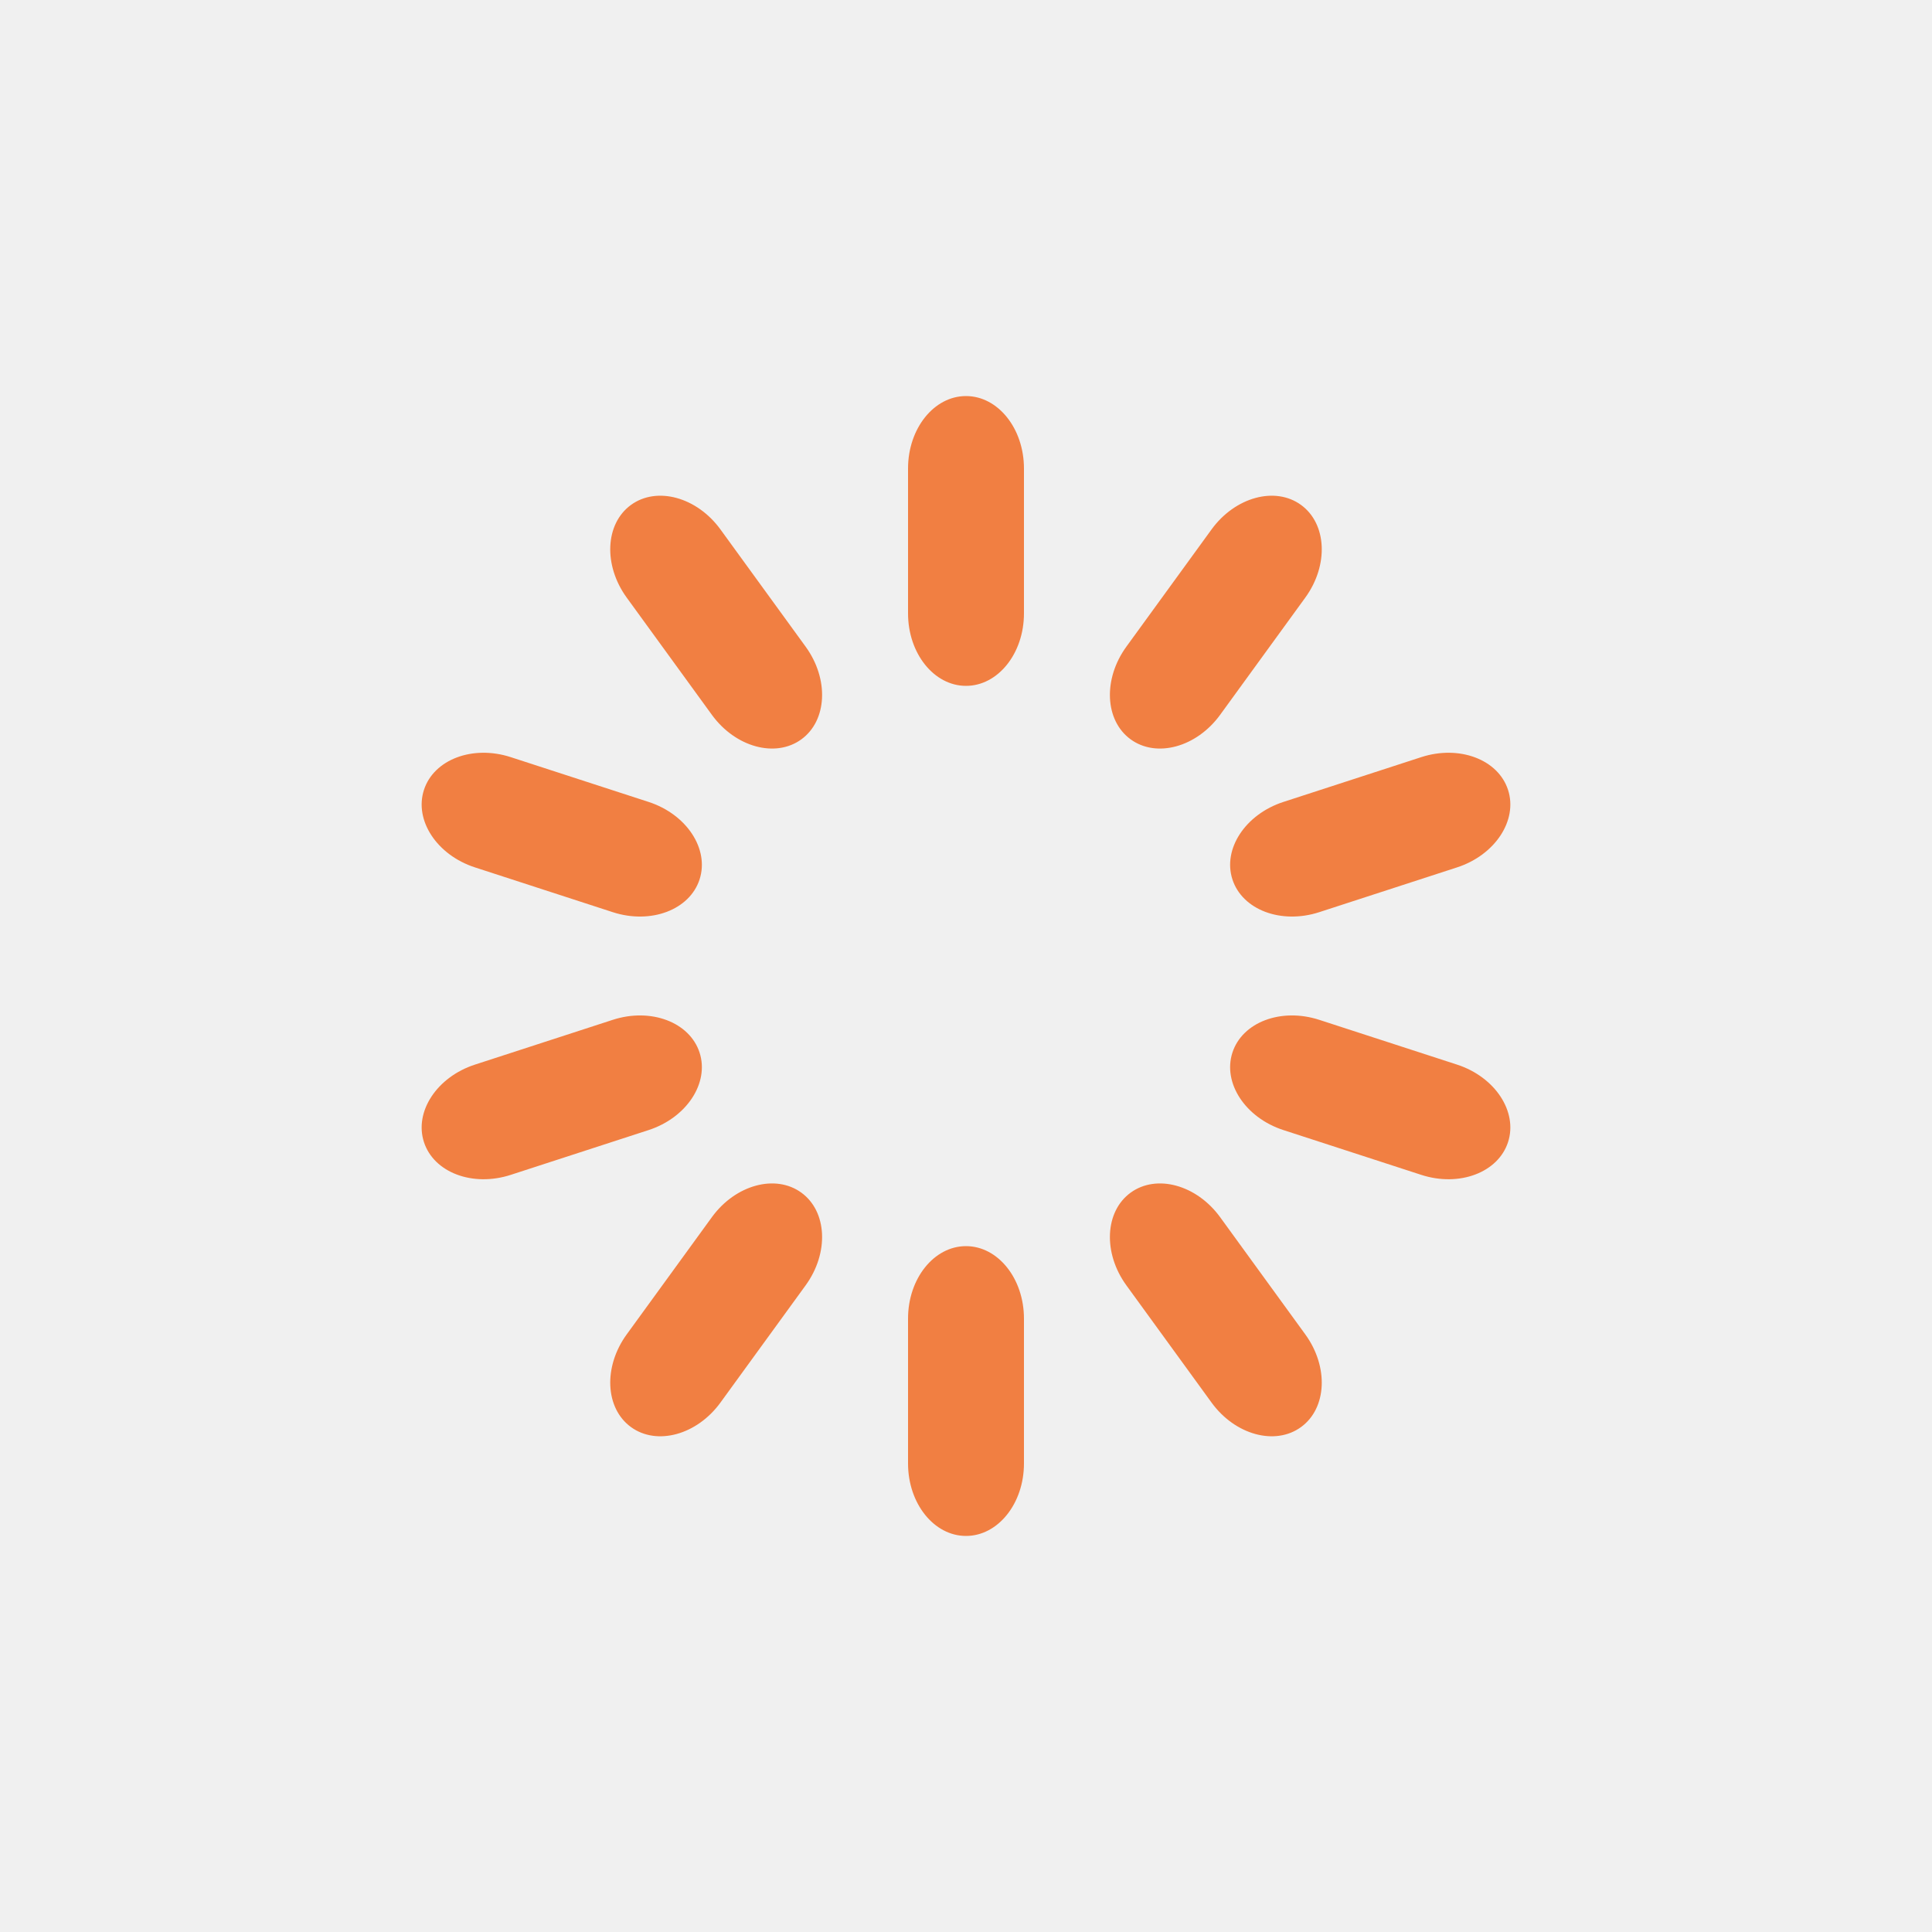
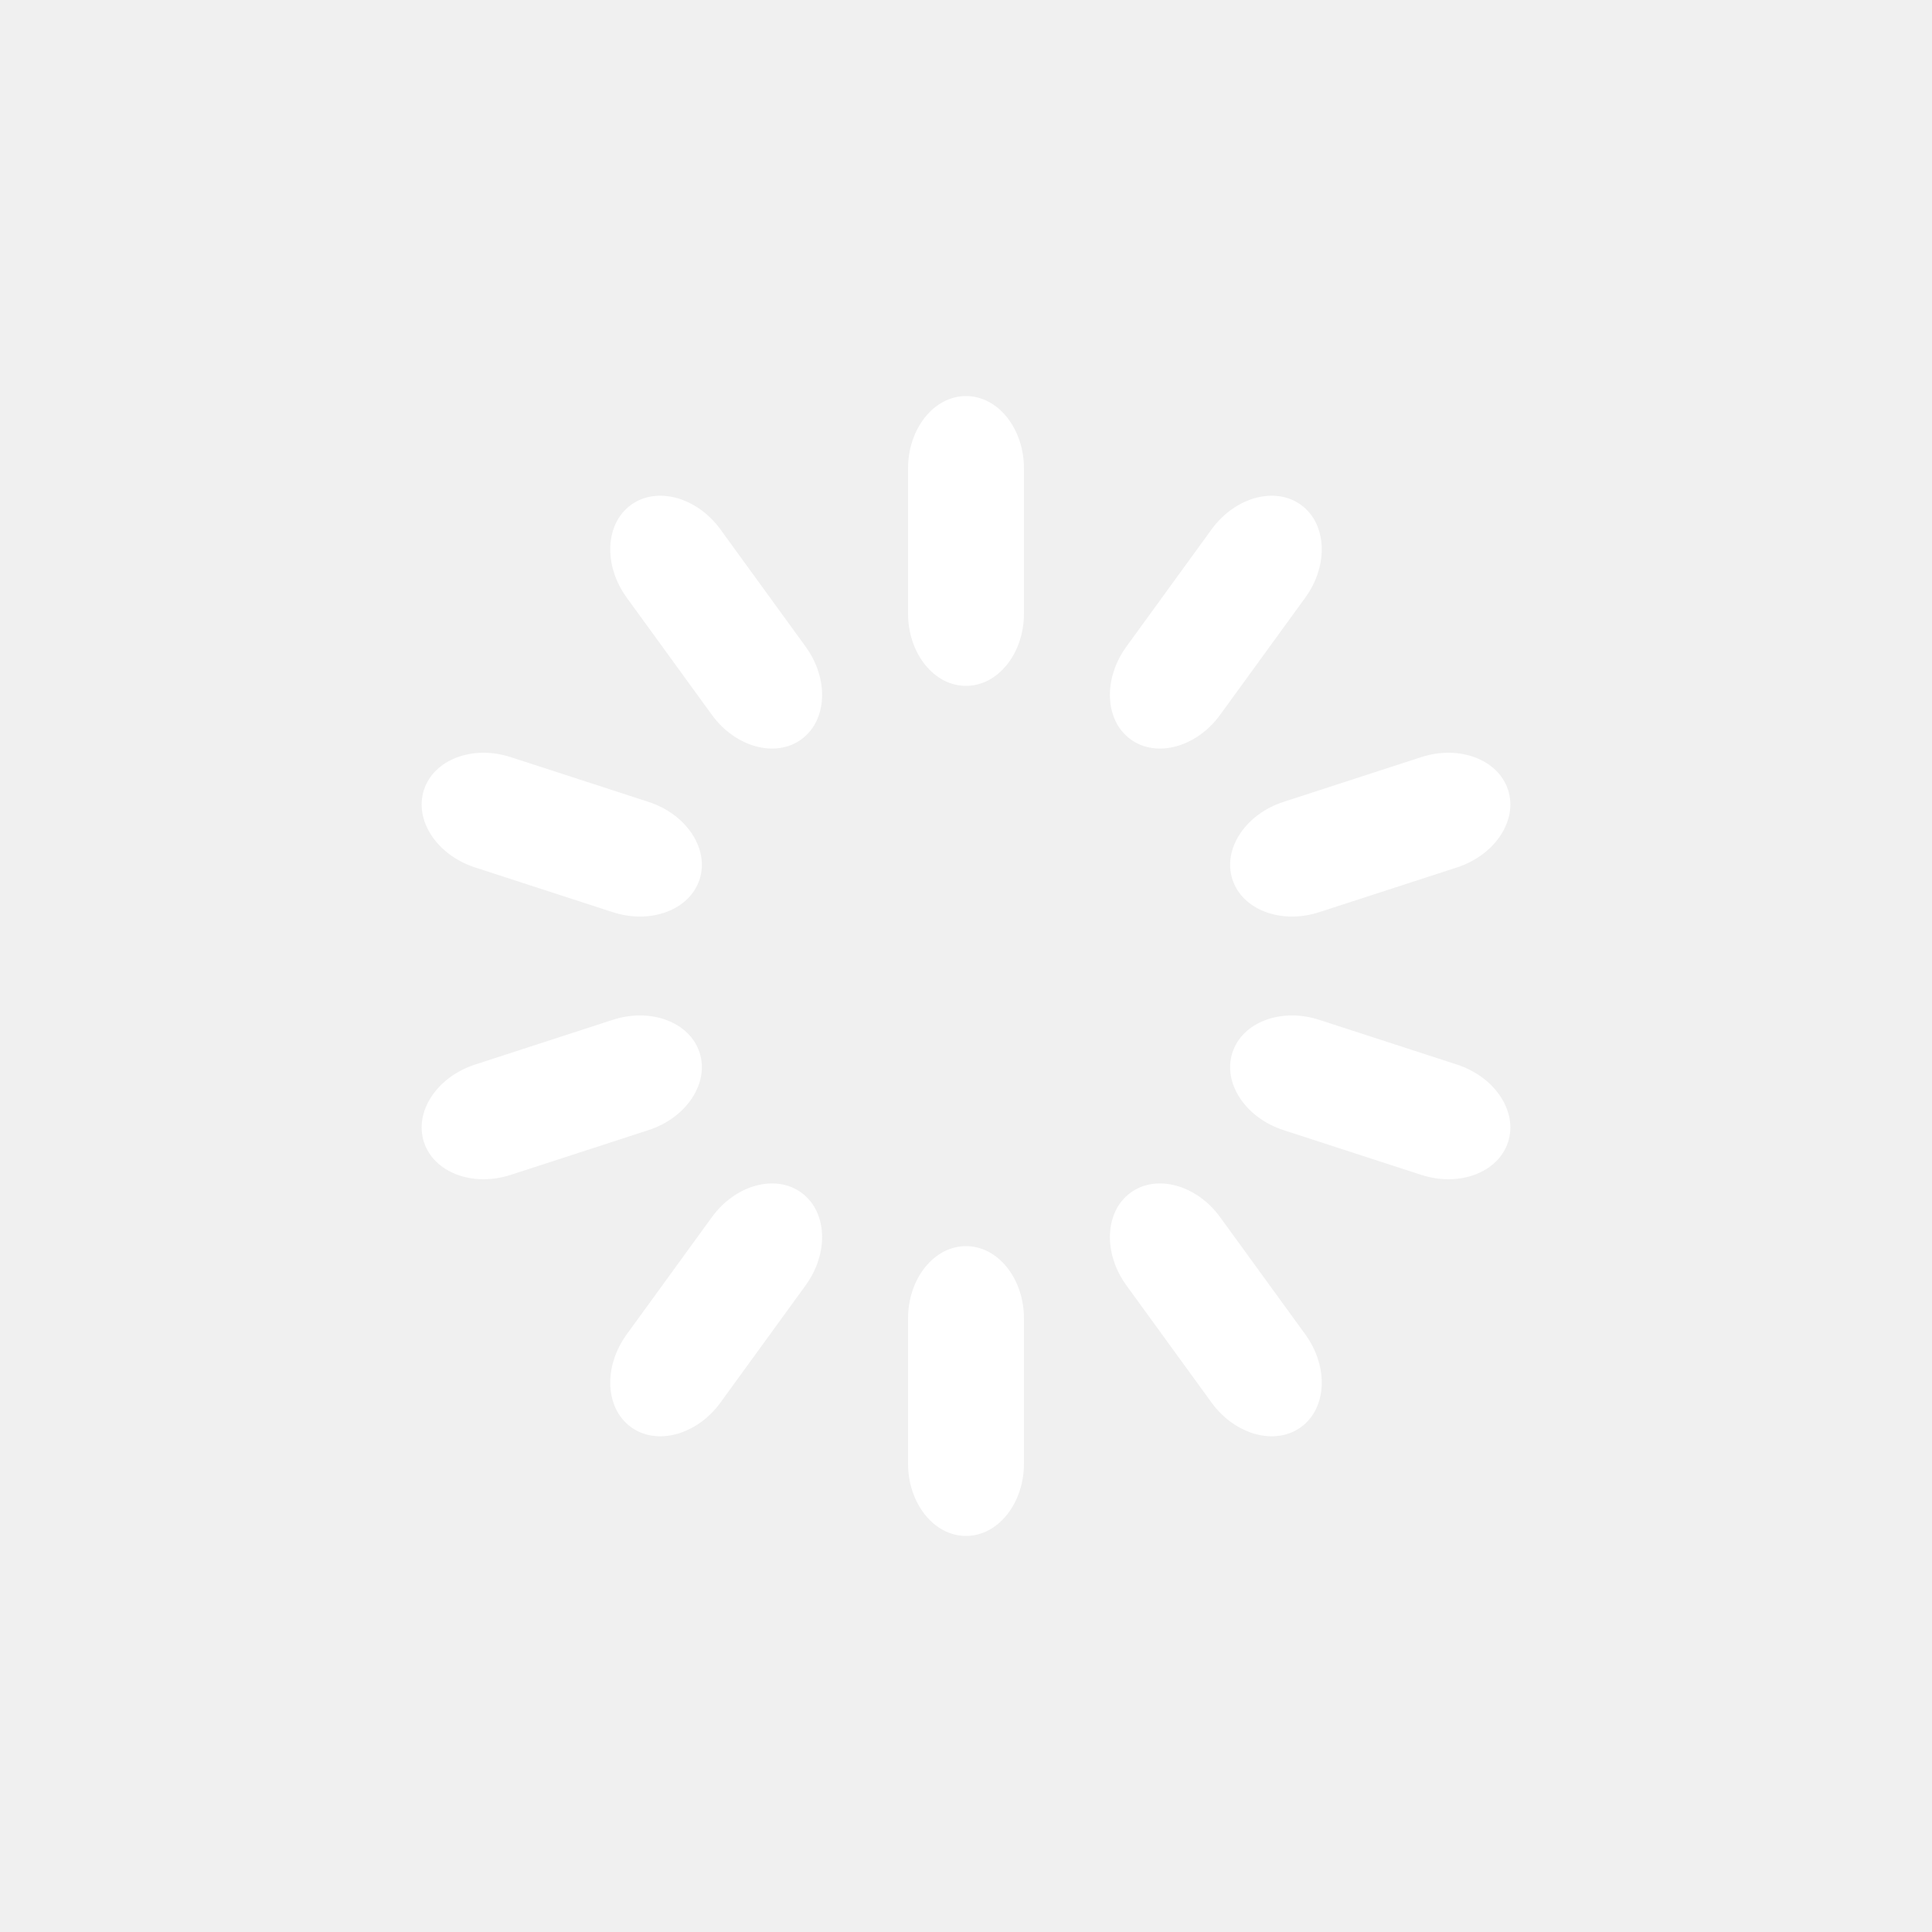
<svg xmlns="http://www.w3.org/2000/svg" style="margin: auto; background: none; display: block; shape-rendering: auto;" width="200px" height="200px" viewBox="0 0 100 100" preserveAspectRatio="xMidYMid">
  <g transform="rotate(0 50 50)">
-     <rect x="47" y="20.5" rx="3" ry="3.75" width="6" height="15" fill="#F17F42">
+     <rect x="47" y="20.5" rx="3" ry="3.75" width="6" height="15" fill="#FFFFFF">
      <animate attributeName="opacity" values="1;0" keyTimes="0;1" dur="1s" begin="-0.9s" repeatCount="indefinite" />
    </rect>
  </g>
  <g transform="rotate(36 50 50)">
-     <rect x="47" y="20.5" rx="3" ry="3.75" width="6" height="15" fill="#F17F42">
+     <rect x="47" y="20.5" rx="3" ry="3.75" width="6" height="15" fill="#FFFFFF">
      <animate attributeName="opacity" values="1;0" keyTimes="0;1" dur="1s" begin="-0.8s" repeatCount="indefinite" />
    </rect>
  </g>
  <g transform="rotate(72 50 50)">
-     <rect x="47" y="20.5" rx="3" ry="3.75" width="6" height="15" fill="#F17F42">
+     <rect x="47" y="20.5" rx="3" ry="3.75" width="6" height="15" fill="#FFFFFF">
      <animate attributeName="opacity" values="1;0" keyTimes="0;1" dur="1s" begin="-0.7s" repeatCount="indefinite" />
    </rect>
  </g>
  <g transform="rotate(108 50 50)">
-     <rect x="47" y="20.5" rx="3" ry="3.75" width="6" height="15" fill="#F17F42">
+     <rect x="47" y="20.5" rx="3" ry="3.75" width="6" height="15" fill="#FFFFFF">
      <animate attributeName="opacity" values="1;0" keyTimes="0;1" dur="1s" begin="-0.6s" repeatCount="indefinite" />
    </rect>
  </g>
  <g transform="rotate(144 50 50)">
-     <rect x="47" y="20.5" rx="3" ry="3.75" width="6" height="15" fill="#F17F42">
+     <rect x="47" y="20.5" rx="3" ry="3.75" width="6" height="15" fill="#FFFFFF">
      <animate attributeName="opacity" values="1;0" keyTimes="0;1" dur="1s" begin="-0.5s" repeatCount="indefinite" />
    </rect>
  </g>
  <g transform="rotate(180 50 50)">
-     <rect x="47" y="20.5" rx="3" ry="3.75" width="6" height="15" fill="#F17F42">
+     <rect x="47" y="20.5" rx="3" ry="3.75" width="6" height="15" fill="#FFFFFF">
      <animate attributeName="opacity" values="1;0" keyTimes="0;1" dur="1s" begin="-0.4s" repeatCount="indefinite" />
    </rect>
  </g>
  <g transform="rotate(216 50 50)">
-     <rect x="47" y="20.5" rx="3" ry="3.75" width="6" height="15" fill="#F17F42">
+     <rect x="47" y="20.5" rx="3" ry="3.75" width="6" height="15" fill="#FFFFFF">
      <animate attributeName="opacity" values="1;0" keyTimes="0;1" dur="1s" begin="-0.3s" repeatCount="indefinite" />
    </rect>
  </g>
  <g transform="rotate(252 50 50)">
-     <rect x="47" y="20.5" rx="3" ry="3.75" width="6" height="15" fill="#F17F42">
+     <rect x="47" y="20.5" rx="3" ry="3.75" width="6" height="15" fill="#FFFFFF">
      <animate attributeName="opacity" values="1;0" keyTimes="0;1" dur="1s" begin="-0.2s" repeatCount="indefinite" />
    </rect>
  </g>
  <g transform="rotate(288 50 50)">
-     <rect x="47" y="20.5" rx="3" ry="3.75" width="6" height="15" fill="#F17F42">
+     <rect x="47" y="20.5" rx="3" ry="3.75" width="6" height="15" fill="#FFFFFF">
      <animate attributeName="opacity" values="1;0" keyTimes="0;1" dur="1s" begin="-0.1s" repeatCount="indefinite" />
    </rect>
  </g>
  <g transform="rotate(324 50 50)">
-     <rect x="47" y="20.5" rx="3" ry="3.75" width="6" height="15" fill="#F17F42">
+     <rect x="47" y="20.5" rx="3" ry="3.75" width="6" height="15" fill="#FFFFFF">
      <animate attributeName="opacity" values="1;0" keyTimes="0;1" dur="1s" begin="0s" repeatCount="indefinite" />
    </rect>
  </g>
</svg>
